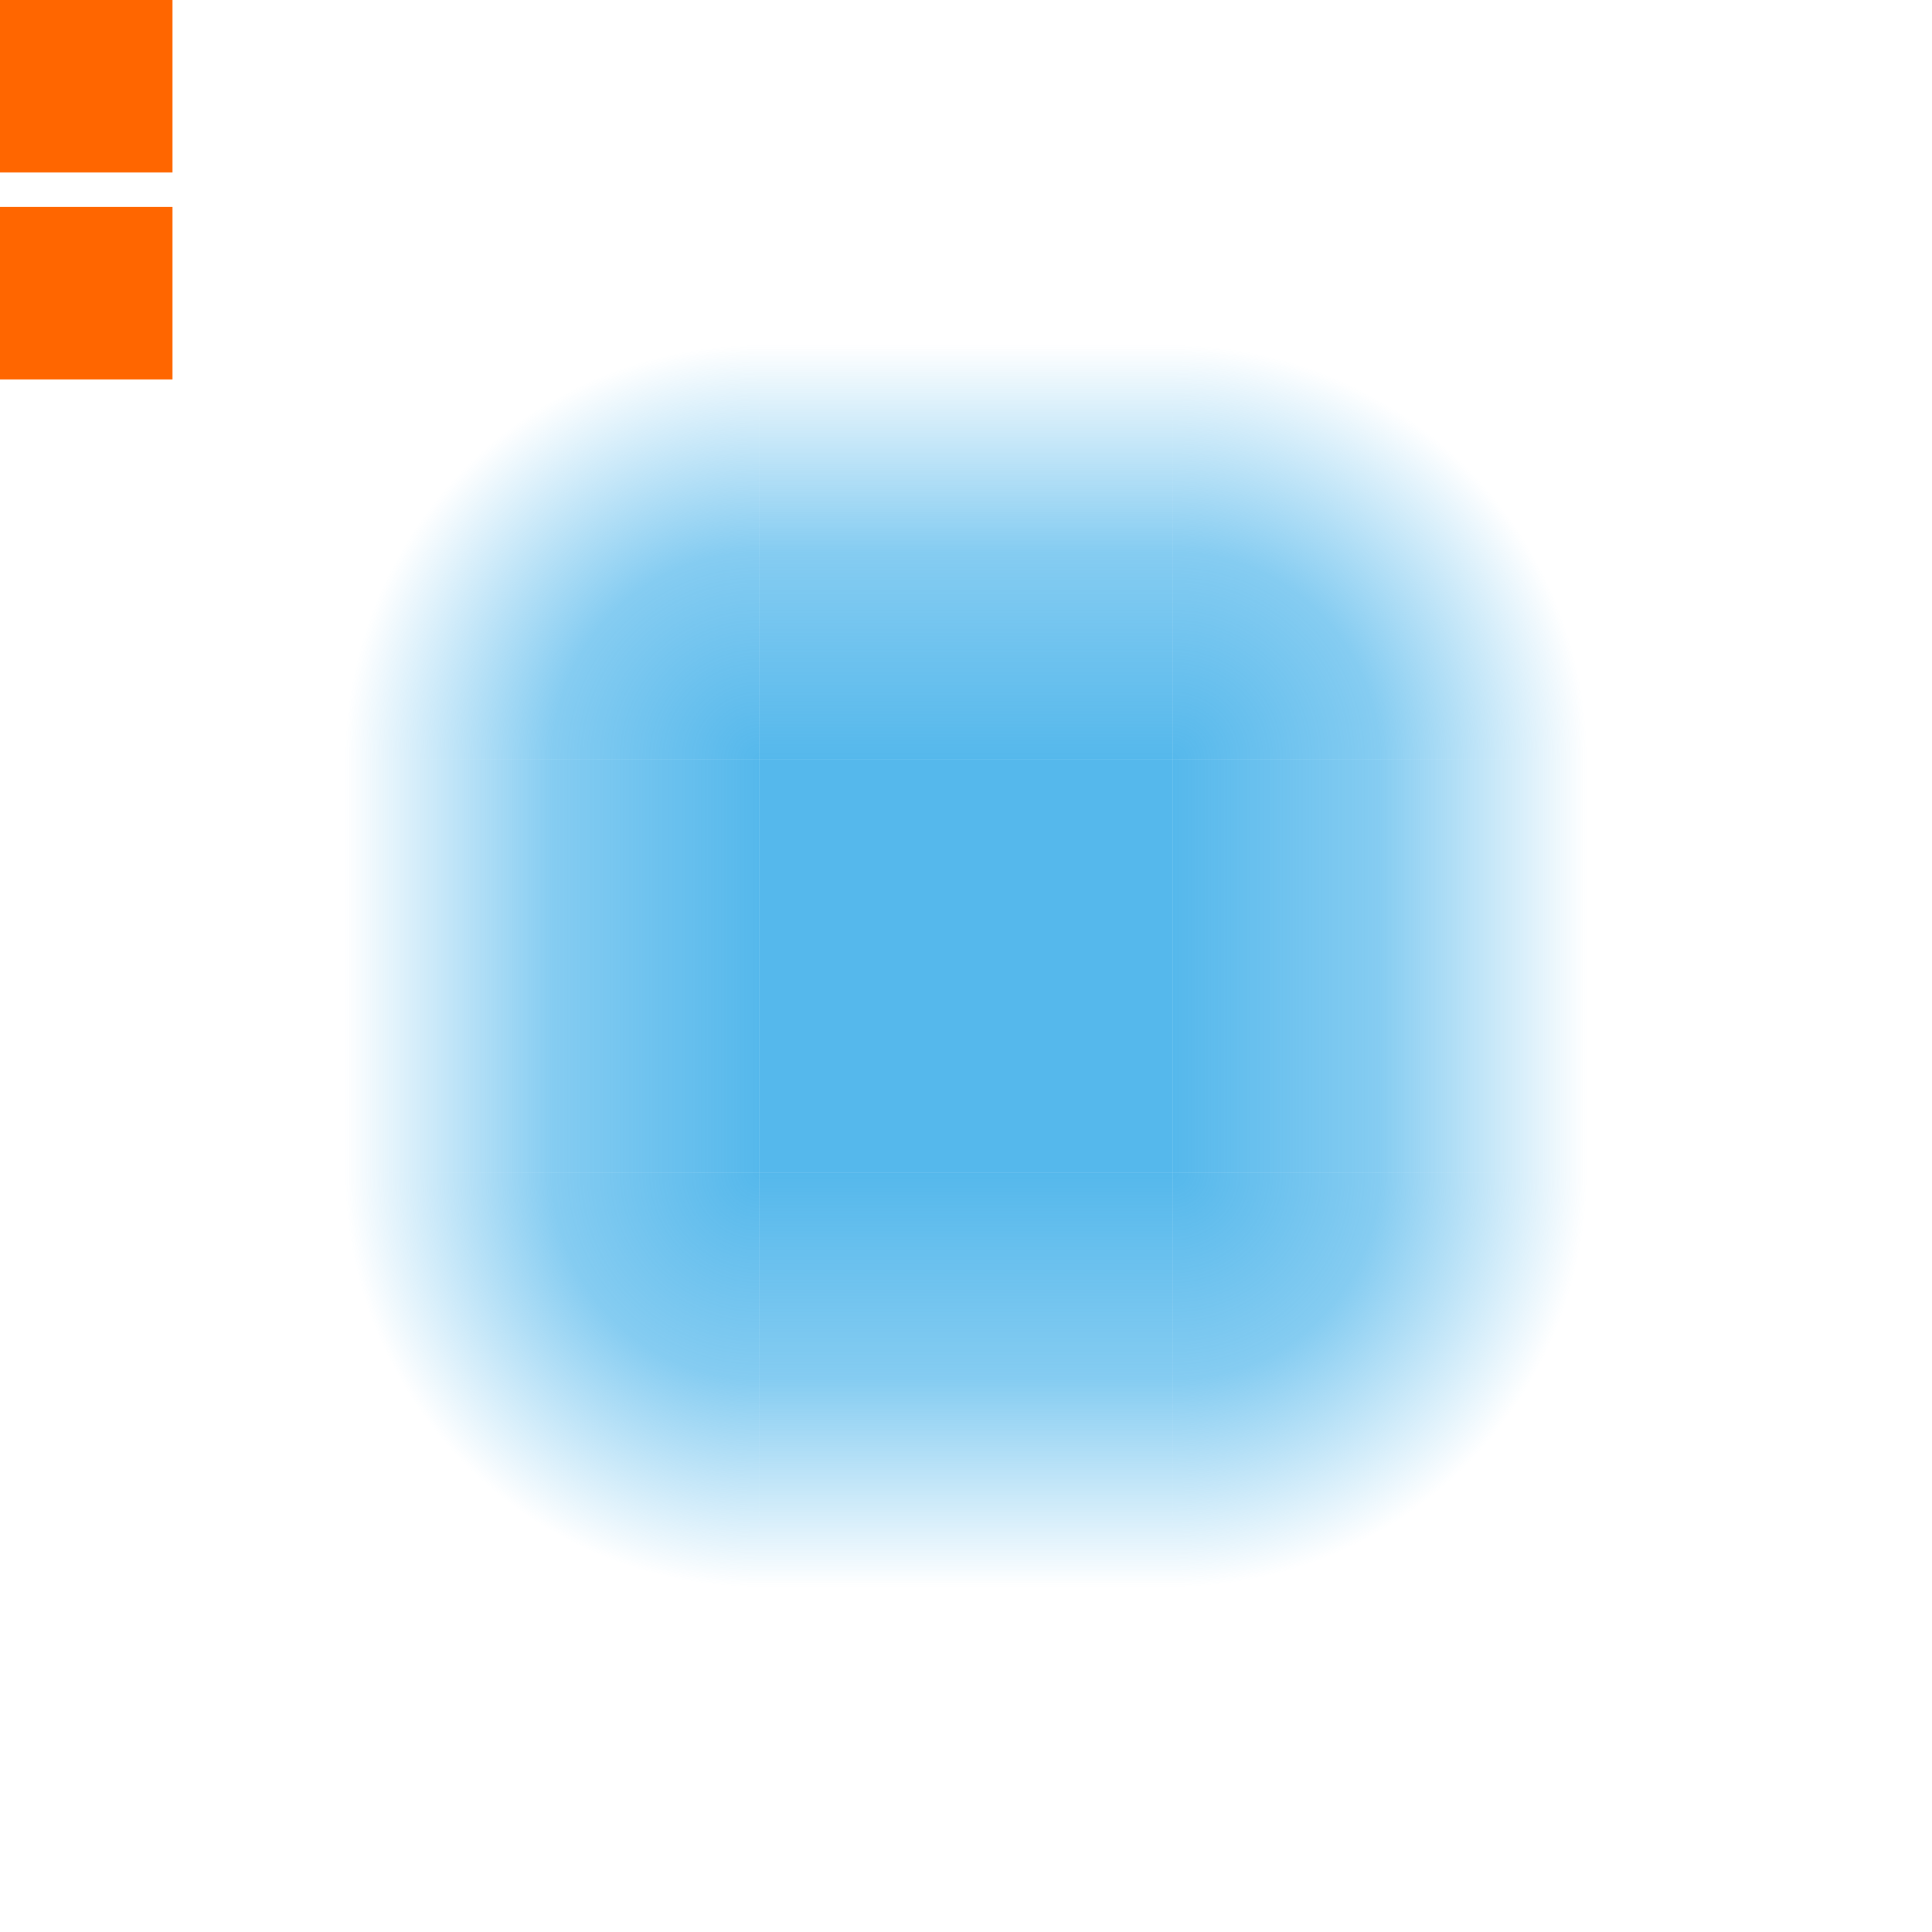
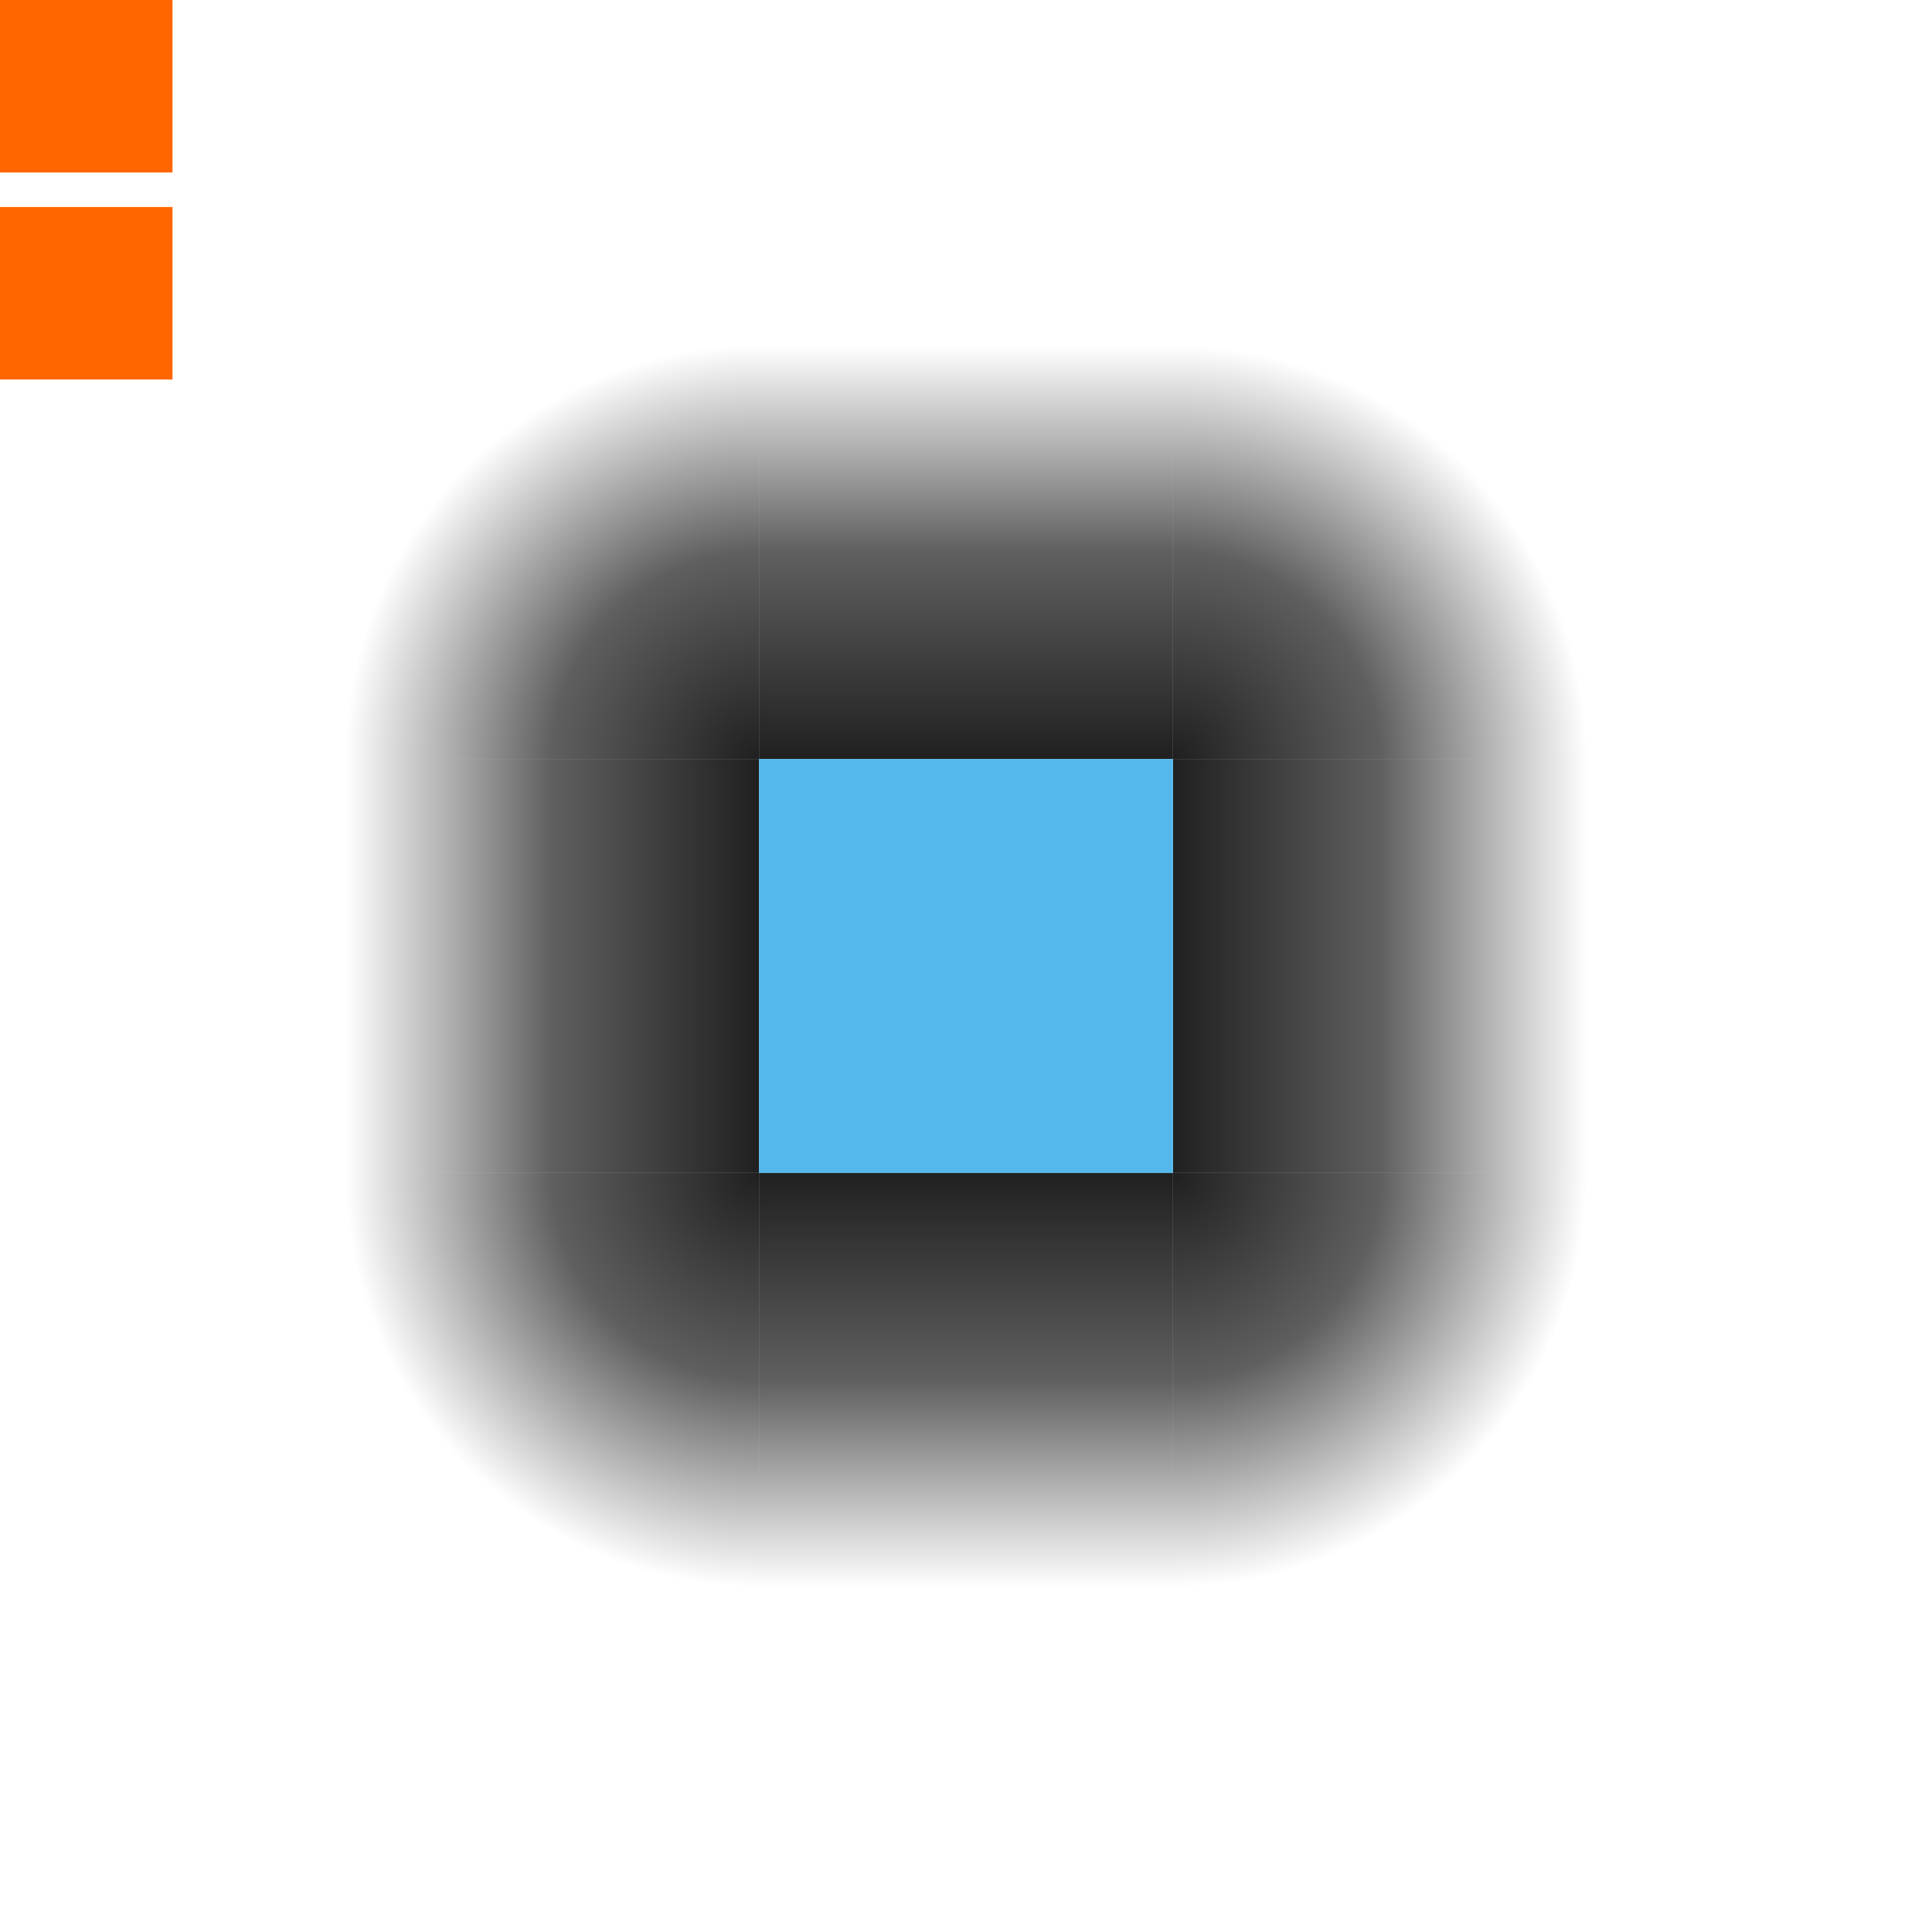
<svg xmlns="http://www.w3.org/2000/svg" xmlns:xlink="http://www.w3.org/1999/xlink" width="56" height="56" viewBox="0 0 56 56" id="svg2" version="1.1">
  <style id="current-color-scheme" type="text/css">
        .ColorScheme-Text {
            color:#232629;
            stop-color:#232629;
        }
        .ColorScheme-Background {
            color:#eff0f1;
            stop-color:#eff0f1;
        }
        .ColorScheme-Highlight {
            color:#3daee9;
            stop-color:#3daee9;
        }
        .ColorScheme-ButtonText {
            color:#232629;
            stop-color:#232629;
        }
        .ColorScheme-ButtonBackground {
            color:#eff0f1;
            stop-color:#eff0f1;
        }
    </style>
-   <defs id="defs4">
-     <linearGradient id="gradientLinearBase">
-       <stop class="ColorScheme-ButtonFocus" id="stop1572" offset="0" style="stop-color:#3daee9;stop-opacity:0.875" />
-       <stop style="stop-color:#3daee9;stop-opacity:0.627" offset="0.5" id="stop1578" class="ColorScheme-ButtonFocus" />
-       <stop class="ColorScheme-ButtonFocus" id="stop1574" offset="1" style="stop-color:#3daee9;stop-opacity:0;" />
+   <defs id="defs">
+     <linearGradient id="gradientBase">
+       <stop id="s1" offset="0" style="stop-color:currentColor;stop-opacity:0.875" />
+       <stop id="s2" offset="0.5" style="stop-color:currentColor;stop-opacity:0.627" />
+       <stop id="s3" offset="1" style="stop-color:currentColor;stop-opacity:0" />
    </linearGradient>
-     <linearGradient id="linearGradient1568">
-       <stop class="ColorScheme-ButtonFocus" id="stop1564" offset="0" style="stop-color:#3daee9;stop-opacity:0.875" />
-       <stop style="stop-color:#3daee9;stop-opacity:0.627" offset="0.5" id="stop1570" class="ColorScheme-ButtonFocus" />
-       <stop class="ColorScheme-ButtonFocus" id="stop1566" offset="1" style="stop-color:#3daee9;stop-opacity:0;" />
+     <linearGradient id="gradientRadialBase">
+       <stop id="s4" offset="0" style="stop-color:currentColor;stop-opacity:0.875" />
+       <stop id="s5" offset="0.5" style="stop-color:currentColor;stop-opacity:0.627" />
+       <stop id="s6" offset="1" style="stop-color:currentColor;stop-opacity:0" />
    </linearGradient>
-     <linearGradient xlink:href="#gradientLinearBase" id="gradientTop" x1="28" y1="926.362" x2="28" y2="914.362" gradientUnits="userSpaceOnUse" gradientTransform="translate(0,-2.8217188e-5)" />
-     <linearGradient xlink:href="#gradientLinearBase" id="gradientRight" x1="28" y1="926.362" x2="28" y2="914.362" gradientUnits="userSpaceOnUse" gradientTransform="translate(904.3622,-960.3622)" />
-     <linearGradient xlink:href="#gradientLinearBase" id="gradientBottom" x1="28" y1="926.362" x2="28" y2="914.362" gradientUnits="userSpaceOnUse" gradientTransform="translate(0,-1864.724)" />
-     <linearGradient xlink:href="#gradientLinearBase" id="gradientLeft" x1="28" y1="926.362" x2="28" y2="914.362" gradientUnits="userSpaceOnUse" gradientTransform="translate(-960.3622,-904.3622)" />
-     <radialGradient xlink:href="#linearGradient1568" id="gradientTopLeft" cx="22" cy="22" fx="22" fy="22" r="6" gradientUnits="userSpaceOnUse" gradientTransform="matrix(-7.6817312e-8,-2,2,-7.6817319e-8,-21.99995,970.3621)" />
-     <radialGradient xlink:href="#linearGradient1568" id="gradientTopRight" cx="22" cy="22" fx="22" fy="22" r="6" gradientUnits="userSpaceOnUse" gradientTransform="matrix(7.6817312e-8,-2,-2,-7.6817319e-8,77.99994,970.3621)" />
-     <radialGradient xlink:href="#linearGradient1568" id="gradientBottomRight" cx="22" cy="22" fx="22" fy="22" r="6" gradientUnits="userSpaceOnUse" gradientTransform="matrix(7.6817312e-8,2,-2,7.6817319e-8,77.99994,894.3622)" />
-     <radialGradient xlink:href="#linearGradient1568" id="gradientBottomLeft" cx="22" cy="22" fx="22" fy="22" r="6" gradientUnits="userSpaceOnUse" gradientTransform="matrix(-7.6817312e-8,2,2,7.6817319e-8,-21.99995,894.3622)" />
+     <linearGradient xlink:href="#gradientBase" id="gradientTop" x1="28" y1="926.362" x2="28" y2="914.362" gradientUnits="userSpaceOnUse" gradientTransform="translate(0,-2.8217188e-5)" />
+     <linearGradient xlink:href="#gradientBase" id="gradientRight" x1="28" y1="926.362" x2="28" y2="914.362" gradientUnits="userSpaceOnUse" gradientTransform="translate(904.3622,-960.3622)" />
+     <linearGradient xlink:href="#gradientBase" id="gradientBottom" x1="28" y1="926.362" x2="28" y2="914.362" gradientUnits="userSpaceOnUse" gradientTransform="translate(0,-1864.724)" />
+     <linearGradient xlink:href="#gradientBase" id="gradientLeft" x1="28" y1="926.362" x2="28" y2="914.362" gradientUnits="userSpaceOnUse" gradientTransform="translate(-960.3622,-904.3622)" />
+     <radialGradient xlink:href="#gradientRadialBase" id="gradientTopLeft" cx="22" cy="22" fx="22" fy="22" r="6" gradientUnits="userSpaceOnUse" gradientTransform="matrix(-7.6817312e-8,-2,2,-7.6817319e-8,-21.99995,970.3621)" />
+     <radialGradient xlink:href="#gradientRadialBase" id="gradientTopRight" cx="22" cy="22" fx="22" fy="22" r="6" gradientUnits="userSpaceOnUse" gradientTransform="matrix(7.6817312e-8,-2,-2,-7.6817319e-8,77.99994,970.3621)" />
+     <radialGradient xlink:href="#gradientRadialBase" id="gradientBottomRight" cx="22" cy="22" fx="22" fy="22" r="6" gradientUnits="userSpaceOnUse" gradientTransform="matrix(7.6817312e-8,2,-2,7.6817319e-8,77.99994,894.3622)" />
+     <radialGradient xlink:href="#gradientRadialBase" id="gradientBottomLeft" cx="22" cy="22" fx="22" fy="22" r="6" gradientUnits="userSpaceOnUse" gradientTransform="matrix(-7.6817312e-8,2,2,7.6817319e-8,-21.99995,894.3622)" />
  </defs>
  <rect id="hint-glow-radius" width="5" height="5" x="0" y="0" style="fill:#ff6600" />
  <rect id="hint-tile-center" width="5" height="5" x="0" y="6" style="fill:#ff6600" />
  <g transform="translate(0,-904.3622)" id="top">
-     <rect ry="0" rx="0" y="914.362" x="22" height="12" width="12" id="rect853" style="fill:url(#gradientTop);fill-opacity:1;fill-rule:evenodd" />
+     <rect ry="0" rx="0" y="914.362" x="22" height="12" width="12" id="rect853" style="fill:url(#gradientTop)" />
  </g>
  <g transform="translate(0,-904.3622)" id="left">
-     <rect transform="rotate(-90)" ry="0" rx="0" y="10" x="-938.362" height="12" width="12" id="rect853-20" style="fill:url(#gradientLeft);fill-opacity:1;fill-rule:evenodd" />
+     <rect transform="rotate(-90)" ry="0" rx="0" y="10" x="-938.362" height="12" width="12" id="rect853-20" style="fill:url(#gradientLeft)" />
  </g>
  <g transform="translate(0,-904.3622)" id="right">
-     <rect transform="rotate(90)" ry="0" rx="0" y="-46" x="926.362" height="12" width="12" id="rect853-0" style="fill:url(#gradientRight);fill-opacity:1;fill-rule:evenodd" />
+     <rect transform="rotate(90)" ry="0" rx="0" y="-46" x="926.362" height="12" width="12" id="rect853-0" style="fill:url(#gradientRight)" />
  </g>
  <g transform="translate(0,-904.3622)" id="center">
    <rect y="926.362" x="22" height="12" width="12" id="rect4313" style="opacity:1;fill:none;fill-opacity:1;stroke:none" />
    <rect y="926.362" x="22" height="12" width="12" id="rect1580" style="fill:#3daee9;fill-opacity:0.875;fill-rule:evenodd" />
  </g>
  <g transform="translate(0,-904.3622)" id="bottom">
-     <rect transform="scale(1,-1)" ry="0" rx="0" y="-950.362" x="22" height="12" width="12" id="rect853-2" style="fill:url(#gradientBottom);fill-opacity:1;fill-rule:evenodd" />
+     <rect transform="scale(1,-1)" ry="0" rx="0" y="-950.362" x="22" height="12" width="12" id="rect853-2" style="fill:url(#gradientBottom)" />
  </g>
  <g transform="translate(0,-904.3622)" id="bottomright">
    <path id="path1420-8" d="m 34,950.362 a 12,12 0 0 0 12,-12 H 34 Z" style="fill:url(#gradientBottomRight);fill-opacity:1;fill-rule:evenodd" />
  </g>
  <g transform="translate(0,-904.3622)" id="topright">
    <path id="path1420-1" d="m 34,914.362 a 12,12 0 0 1 12,12 H 34 Z" style="fill:url(#gradientTopRight);fill-opacity:1;fill-rule:evenodd" />
  </g>
  <g transform="translate(0,-904.3622)" id="bottomleft">
    <path id="path1420-3" d="m 22,950.362 a 12,12 0 0 1 -12,-12 h 12 z" style="fill:url(#gradientBottomLeft);fill-opacity:1;fill-rule:evenodd" />
  </g>
  <g transform="translate(0,-904.3622)" id="topleft">
    <path id="path1420" d="m 22,914.362 a 12,12 0 0 0 -12,12 h 12 z" style="fill:url(#gradientTopLeft);fill-opacity:1;fill-rule:evenodd" />
  </g>
</svg>
